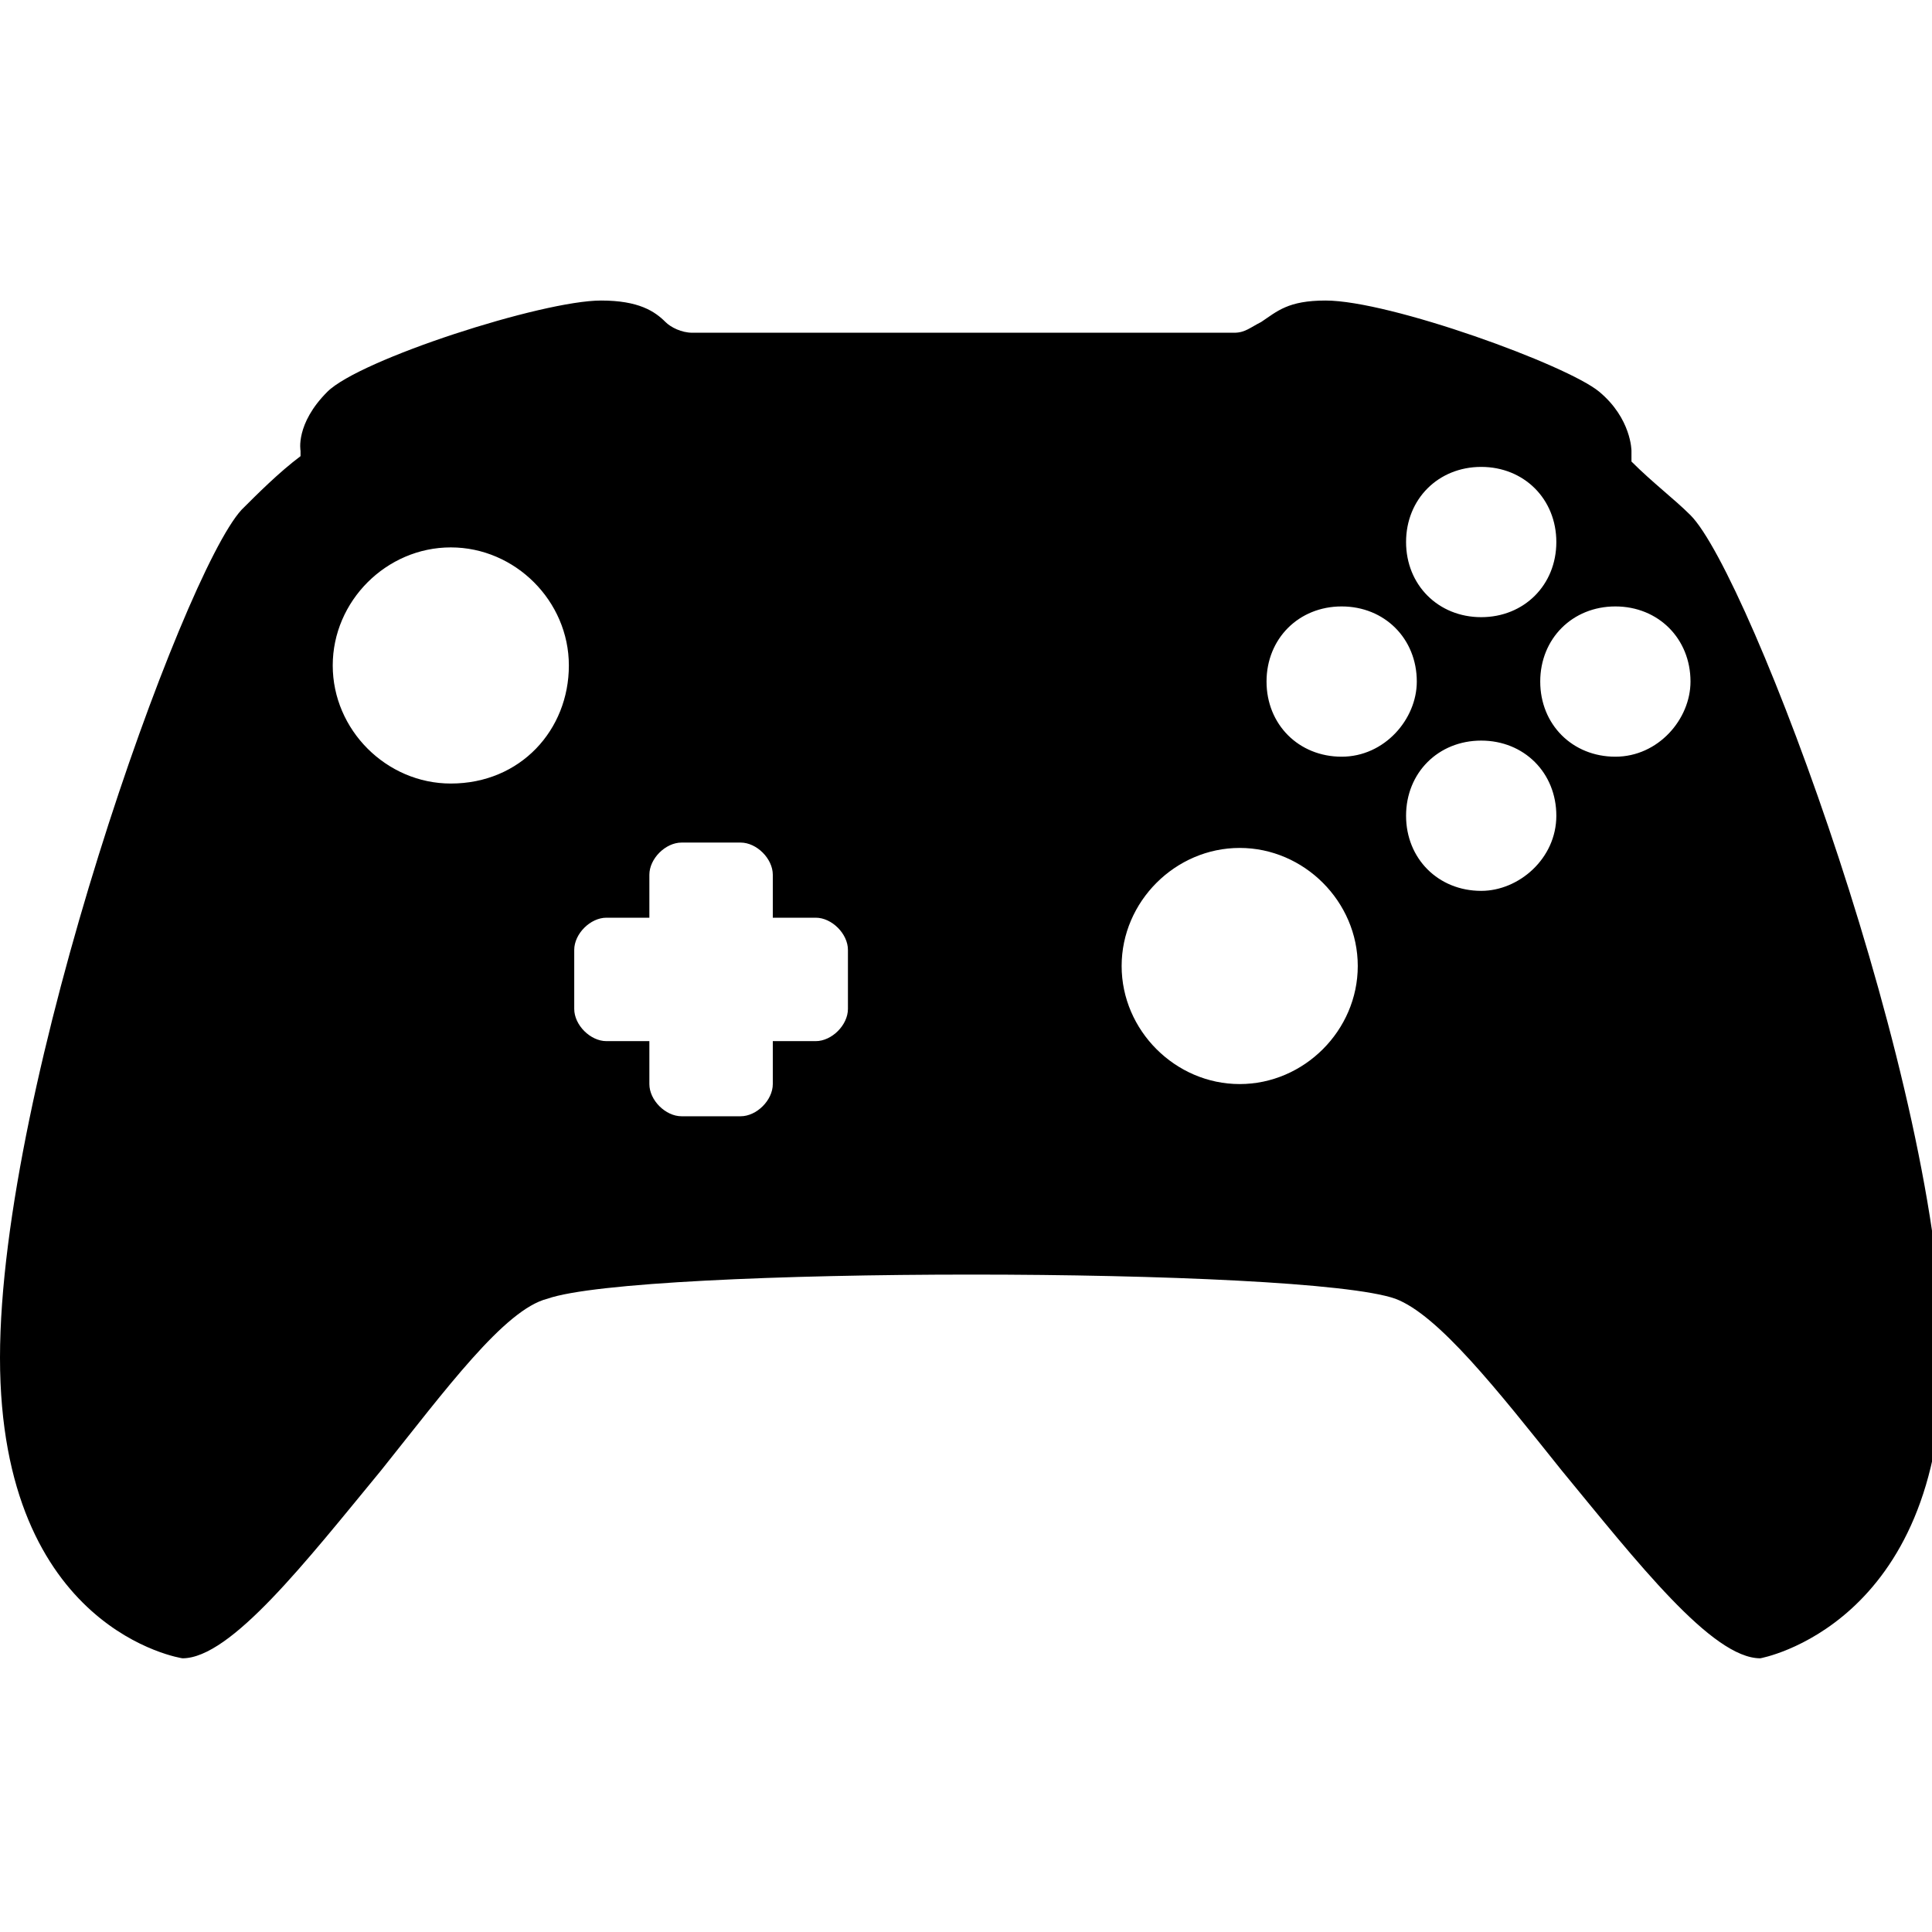
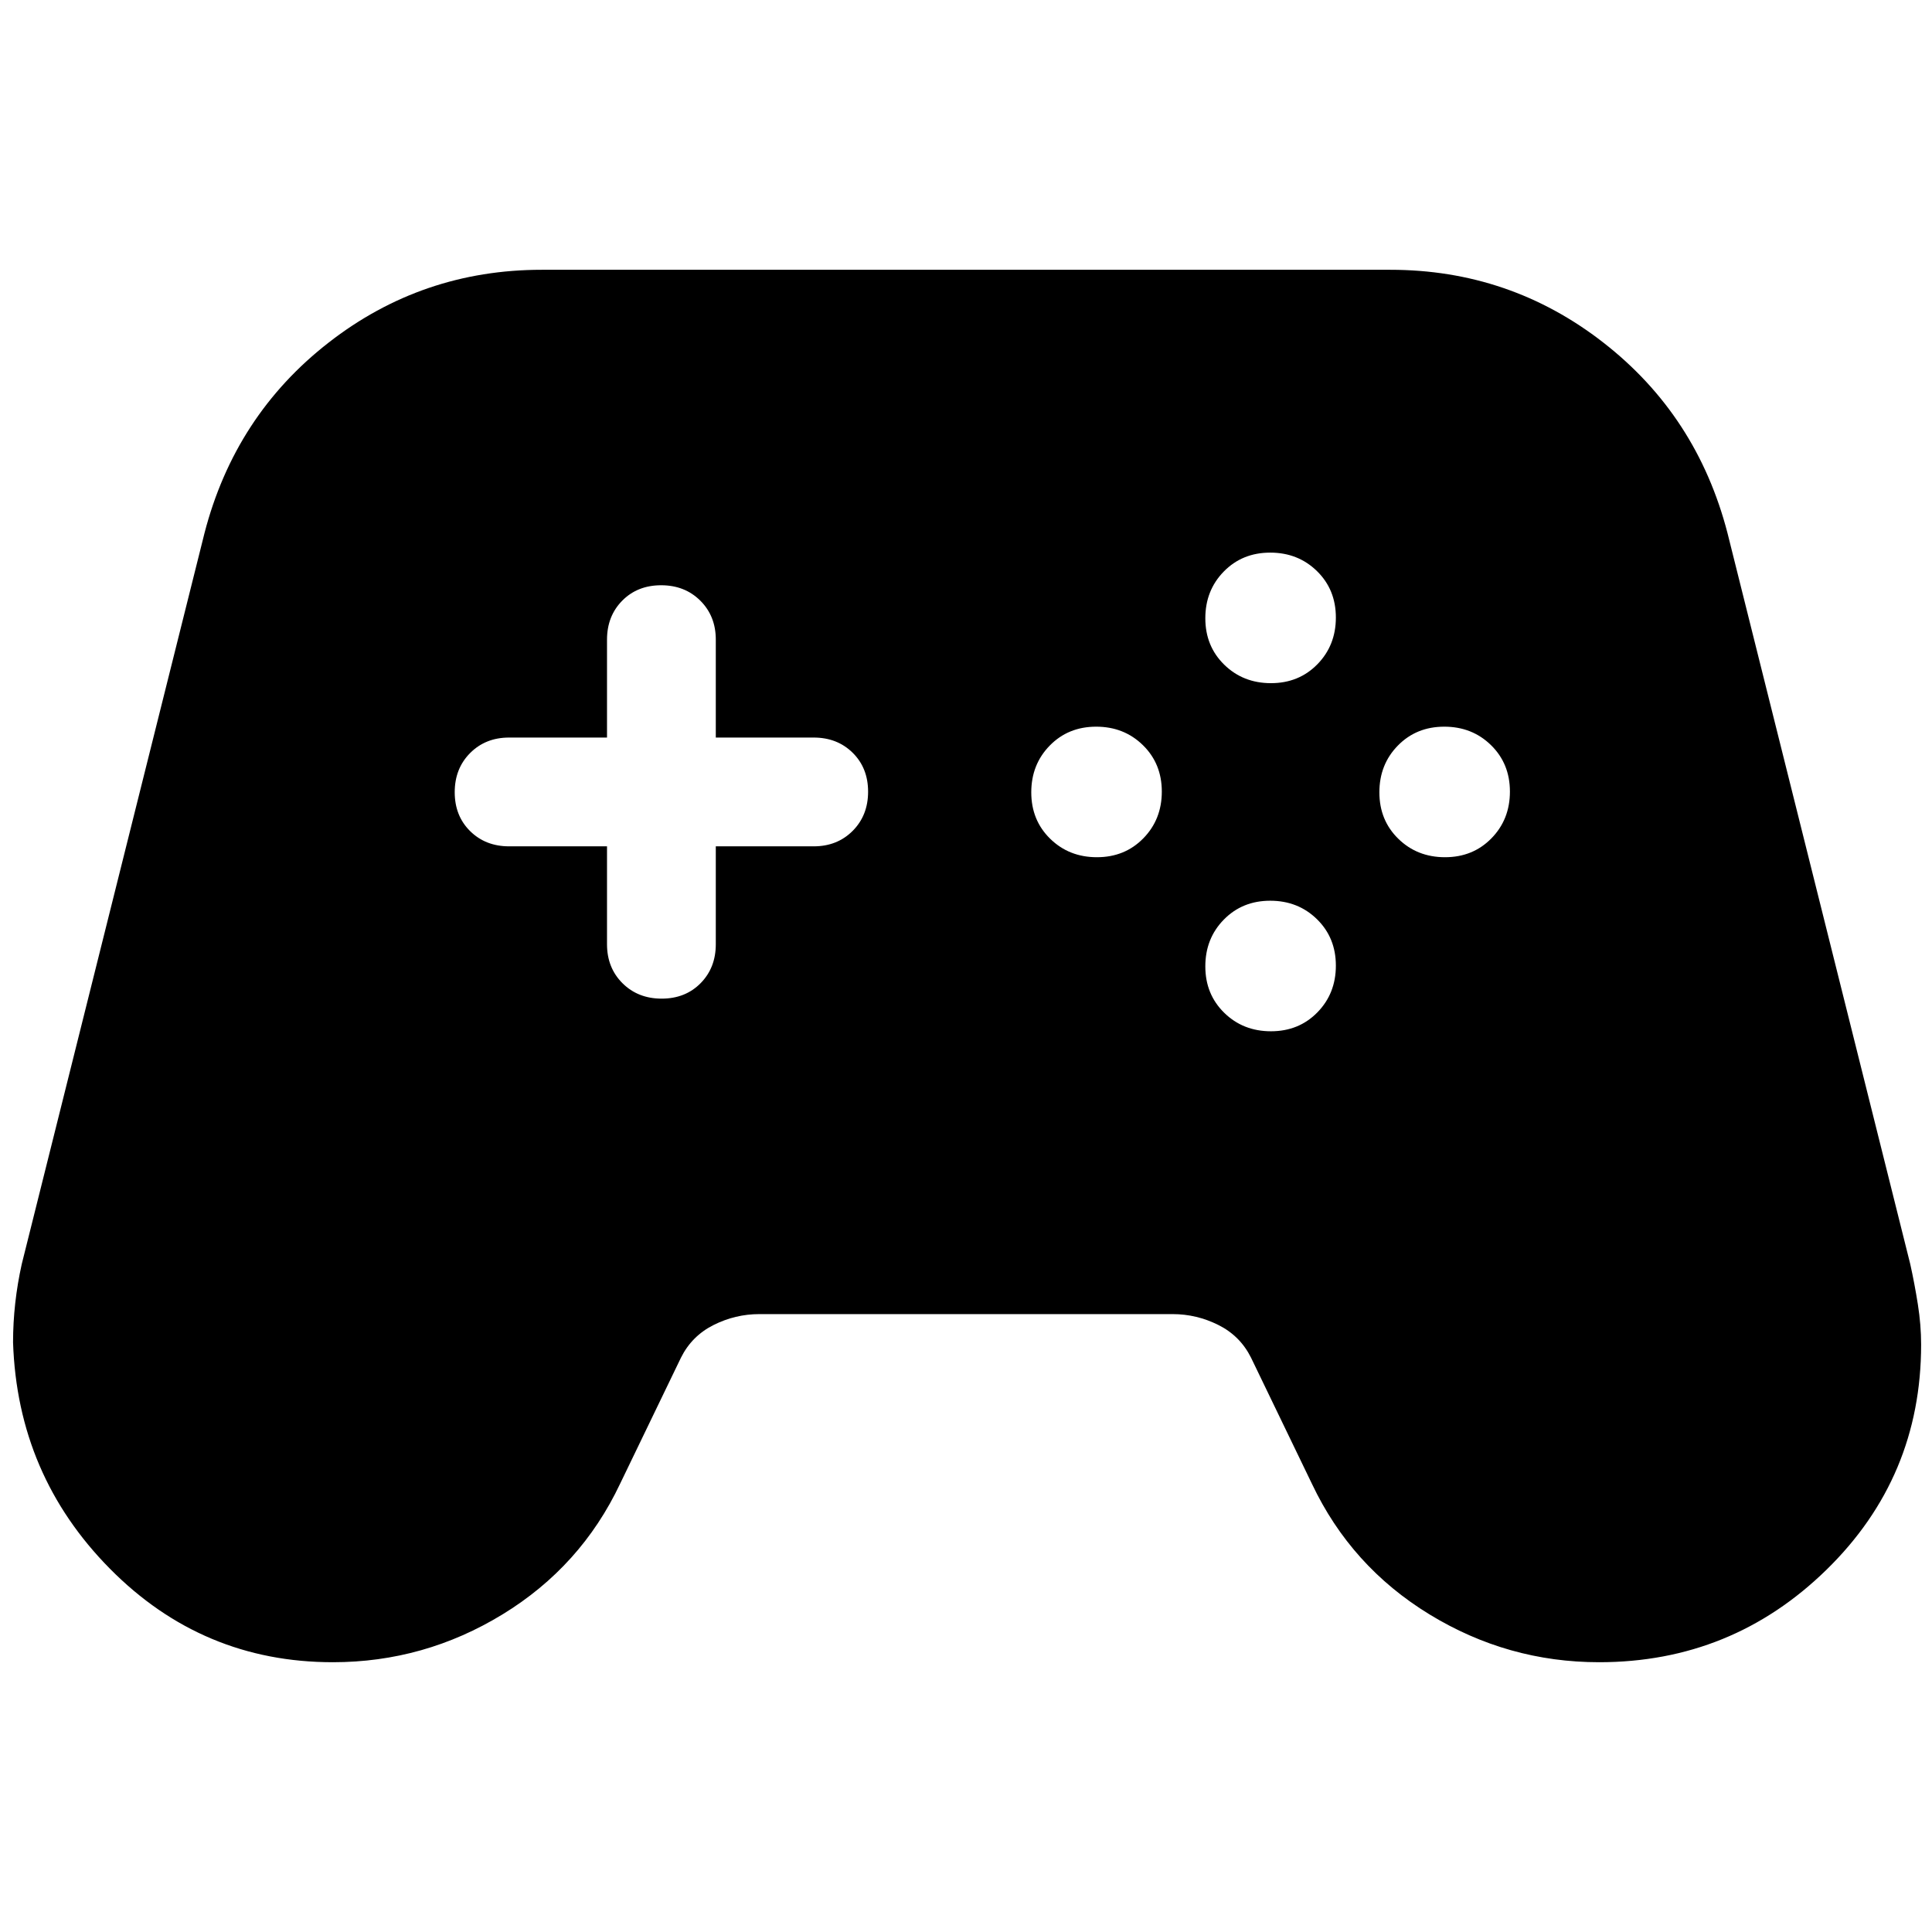
- <svg xmlns="http://www.w3.org/2000/svg" version="1.1" id="Layer_1" x="0px" y="0px" viewBox="0 0 36 36">
-   <path fill="currentColor" d="M31.5,9.6c-0.3-0.3-0.7-0.6-1.1-1V8.4c0,0,0-0.6-0.6-1.1s-3.9-1.7-5.1-1.7c-0.7,0-0.9,0.2-1.2,0.4c-0.2,0.1-0.3,0.2-0.5,0.2  H12.9c-0.2,0-0.4-0.1-0.5-0.2c-0.2-0.2-0.5-0.4-1.2-0.4c-1.1,0-4.5,1.1-5.1,1.7S5.6,8.4,5.6,8.4v0.1c-0.4,0.3-0.8,0.7-1.1,1  C3.4,10.7,0,20.2,0,25.3s3.4,5.6,3.4,5.6c0.9,0,2.3-1.8,3.7-3.5c1.2-1.5,2.3-3,3.1-3.2c1.7-0.6,14.1-0.6,15.8,0  c0.8,0.3,1.9,1.7,3.1,3.2c1.4,1.7,2.8,3.5,3.7,3.5c0,0,3.4-0.6,3.4-5.6S32.6,10.7,31.5,9.6z M8.4,14.6c-1.2,0-2.2-1-2.2-2.2  s1-2.2,2.2-2.2s2.2,1,2.2,2.2S9.7,14.6,8.4,14.6z M15.8,18.8c0,0.3-0.3,0.6-0.6,0.6h-0.8v0.8c0,0.3-0.3,0.6-0.6,0.6h-1.1  c-0.3,0-0.6-0.3-0.6-0.6v-0.8h-0.8c-0.3,0-0.6-0.3-0.6-0.6v-1.1c0-0.3,0.3-0.6,0.6-0.6h0.8v-0.8c0-0.3,0.3-0.6,0.6-0.6h1.1  c0.3,0,0.6,0.3,0.6,0.6v0.8h0.8c0.3,0,0.6,0.3,0.6,0.6V18.8z M27.6,8.7c0.8,0,1.4,0.6,1.4,1.4s-0.6,1.4-1.4,1.4s-1.4-0.6-1.4-1.4  S26.8,8.7,27.6,8.7z M23.1,20.2c-1.2,0-2.2-1-2.2-2.2s1-2.2,2.2-2.2s2.2,1,2.2,2.2S24.3,20.2,23.1,20.2z M25,14.1  c-0.8,0-1.4-0.6-1.4-1.4c0-0.8,0.6-1.4,1.4-1.4s1.4,0.6,1.4,1.4C26.4,13.4,25.8,14.1,25,14.1z M27.6,16.6c-0.8,0-1.4-0.6-1.4-1.4  s0.6-1.4,1.4-1.4s1.4,0.6,1.4,1.4S28.3,16.6,27.6,16.6z M30.1,14.1c-0.8,0-1.4-0.6-1.4-1.4c0-0.8,0.6-1.4,1.4-1.4s1.4,0.6,1.4,1.4  C31.5,13.4,30.9,14.1,30.1,14.1z" />
+ <svg xmlns="http://www.w3.org/2000/svg" viewBox="36 -924 888 888" fill="currentColor">
+   <path d="M189-160q-60 0-102.5-43T42-307q0-9 1-18t3-18l84-336q14-54 57-87.5t98-33.5h390q55 0 98 33.5t57 87.5l84 336q2 9 3.5 18.5T919-306q0 61-43.5 103.5T771-160q-42 0-78-22t-54-60l-28-58q-5-10-15-15t-21-5H385q-11 0-21 5t-15 15l-28 58q-18 38-54 60t-78 22Zm372.5-378.68q8.5-8.67 8.5-21.5 0-12.82-8.68-21.32-8.67-8.5-21.5-8.5-12.82 0-21.32 8.68-8.5 8.67-8.5 21.5 0 12.82 8.68 21.32 8.67 8.5 21.5 8.5 12.82 0 21.32-8.68Zm80-80q8.5-8.67 8.5-21.5 0-12.82-8.68-21.32-8.67-8.5-21.5-8.5-12.82 0-21.32 8.68-8.5 8.67-8.5 21.5 0 12.82 8.68 21.32 8.67 8.5 21.5 8.5 12.82 0 21.32-8.68Zm0 160q8.5-8.67 8.5-21.5 0-12.82-8.68-21.32-8.67-8.5-21.5-8.5-12.82 0-21.32 8.68-8.5 8.67-8.5 21.5 0 12.82 8.68 21.32 8.67 8.5 21.5 8.5 12.82 0 21.32-8.68Zm80-80q8.5-8.67 8.5-21.5 0-12.82-8.68-21.32-8.67-8.5-21.5-8.5-12.82 0-21.32 8.68-8.5 8.67-8.5 21.5 0 12.82 8.68 21.32 8.67 8.5 21.5 8.5 12.82 0 21.32-8.68ZM358-472.08q7-7.09 7-17.92v-45h45q10.83 0 17.92-7.12 7.08-7.11 7.08-18 0-10.88-7.08-17.88-7.09-7-17.92-7h-45v-45q0-10.83-7.12-17.92-7.11-7.08-18-7.08-10.88 0-17.88 7.08-7 7.09-7 17.92v45h-45q-10.83 0-17.92 7.12-7.08 7.11-7.08 18 0 10.88 7.08 17.88 7.09 7 17.92 7h45v45q0 10.83 7.12 17.92 7.11 7.08 18 7.08 10.88 0 17.88-7.08Z" />
</svg>
